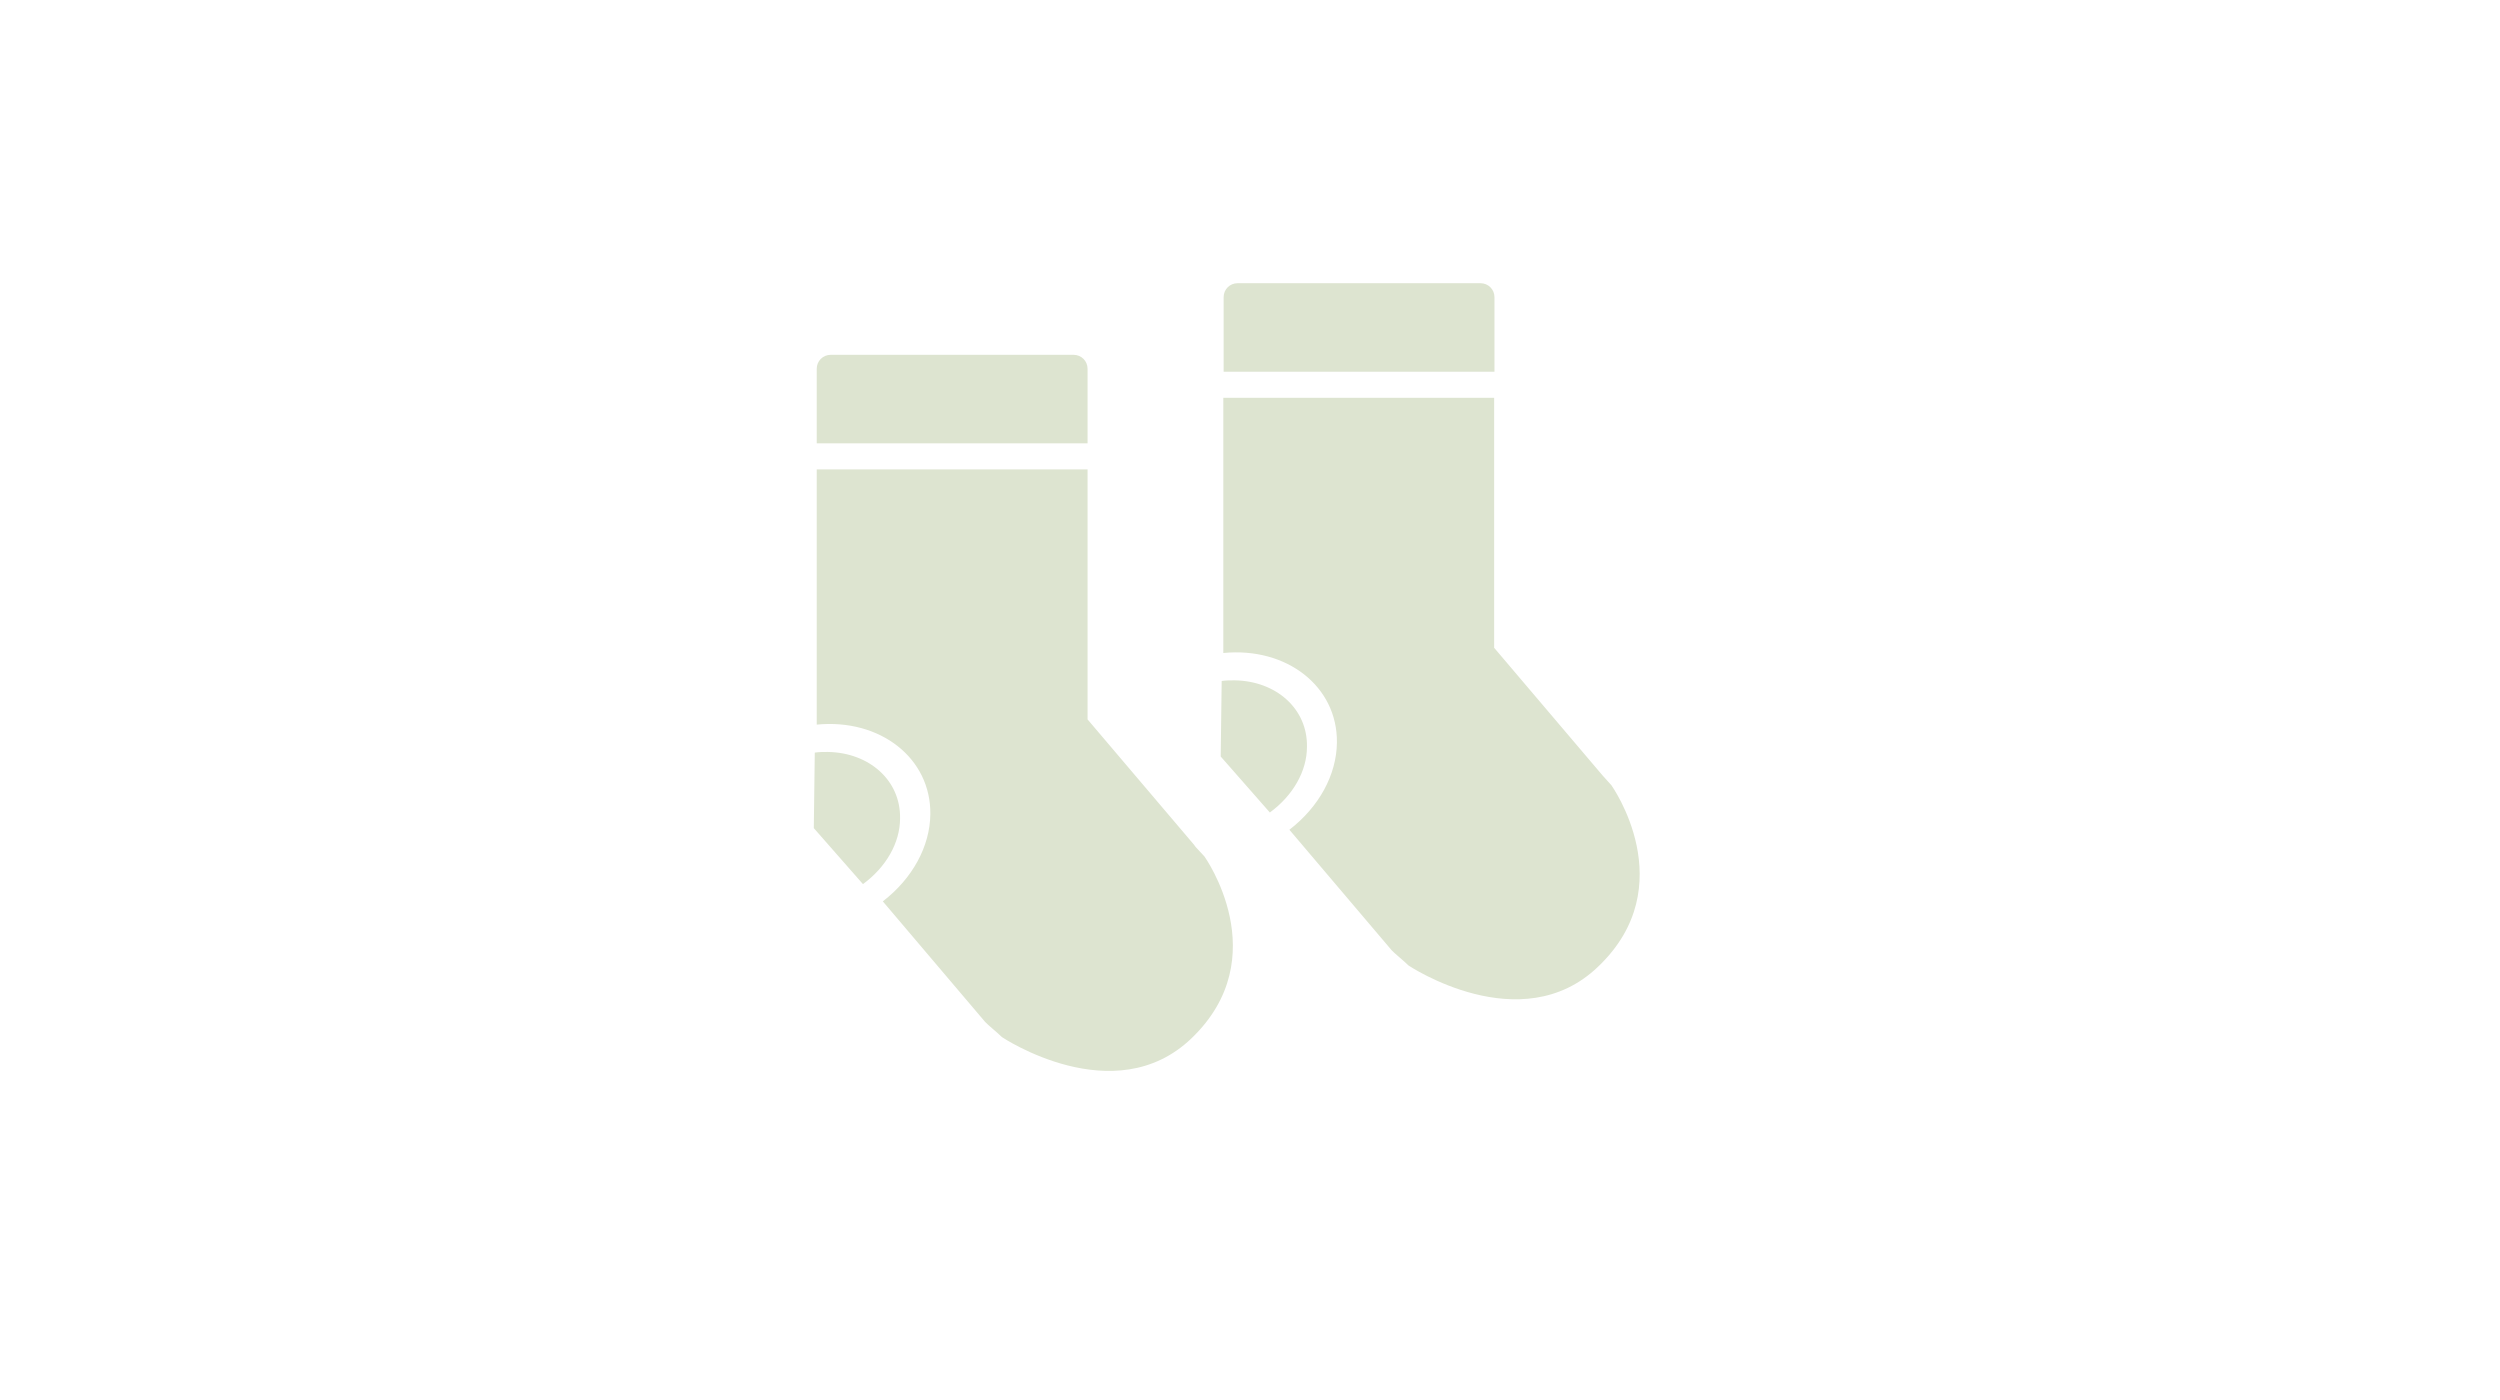
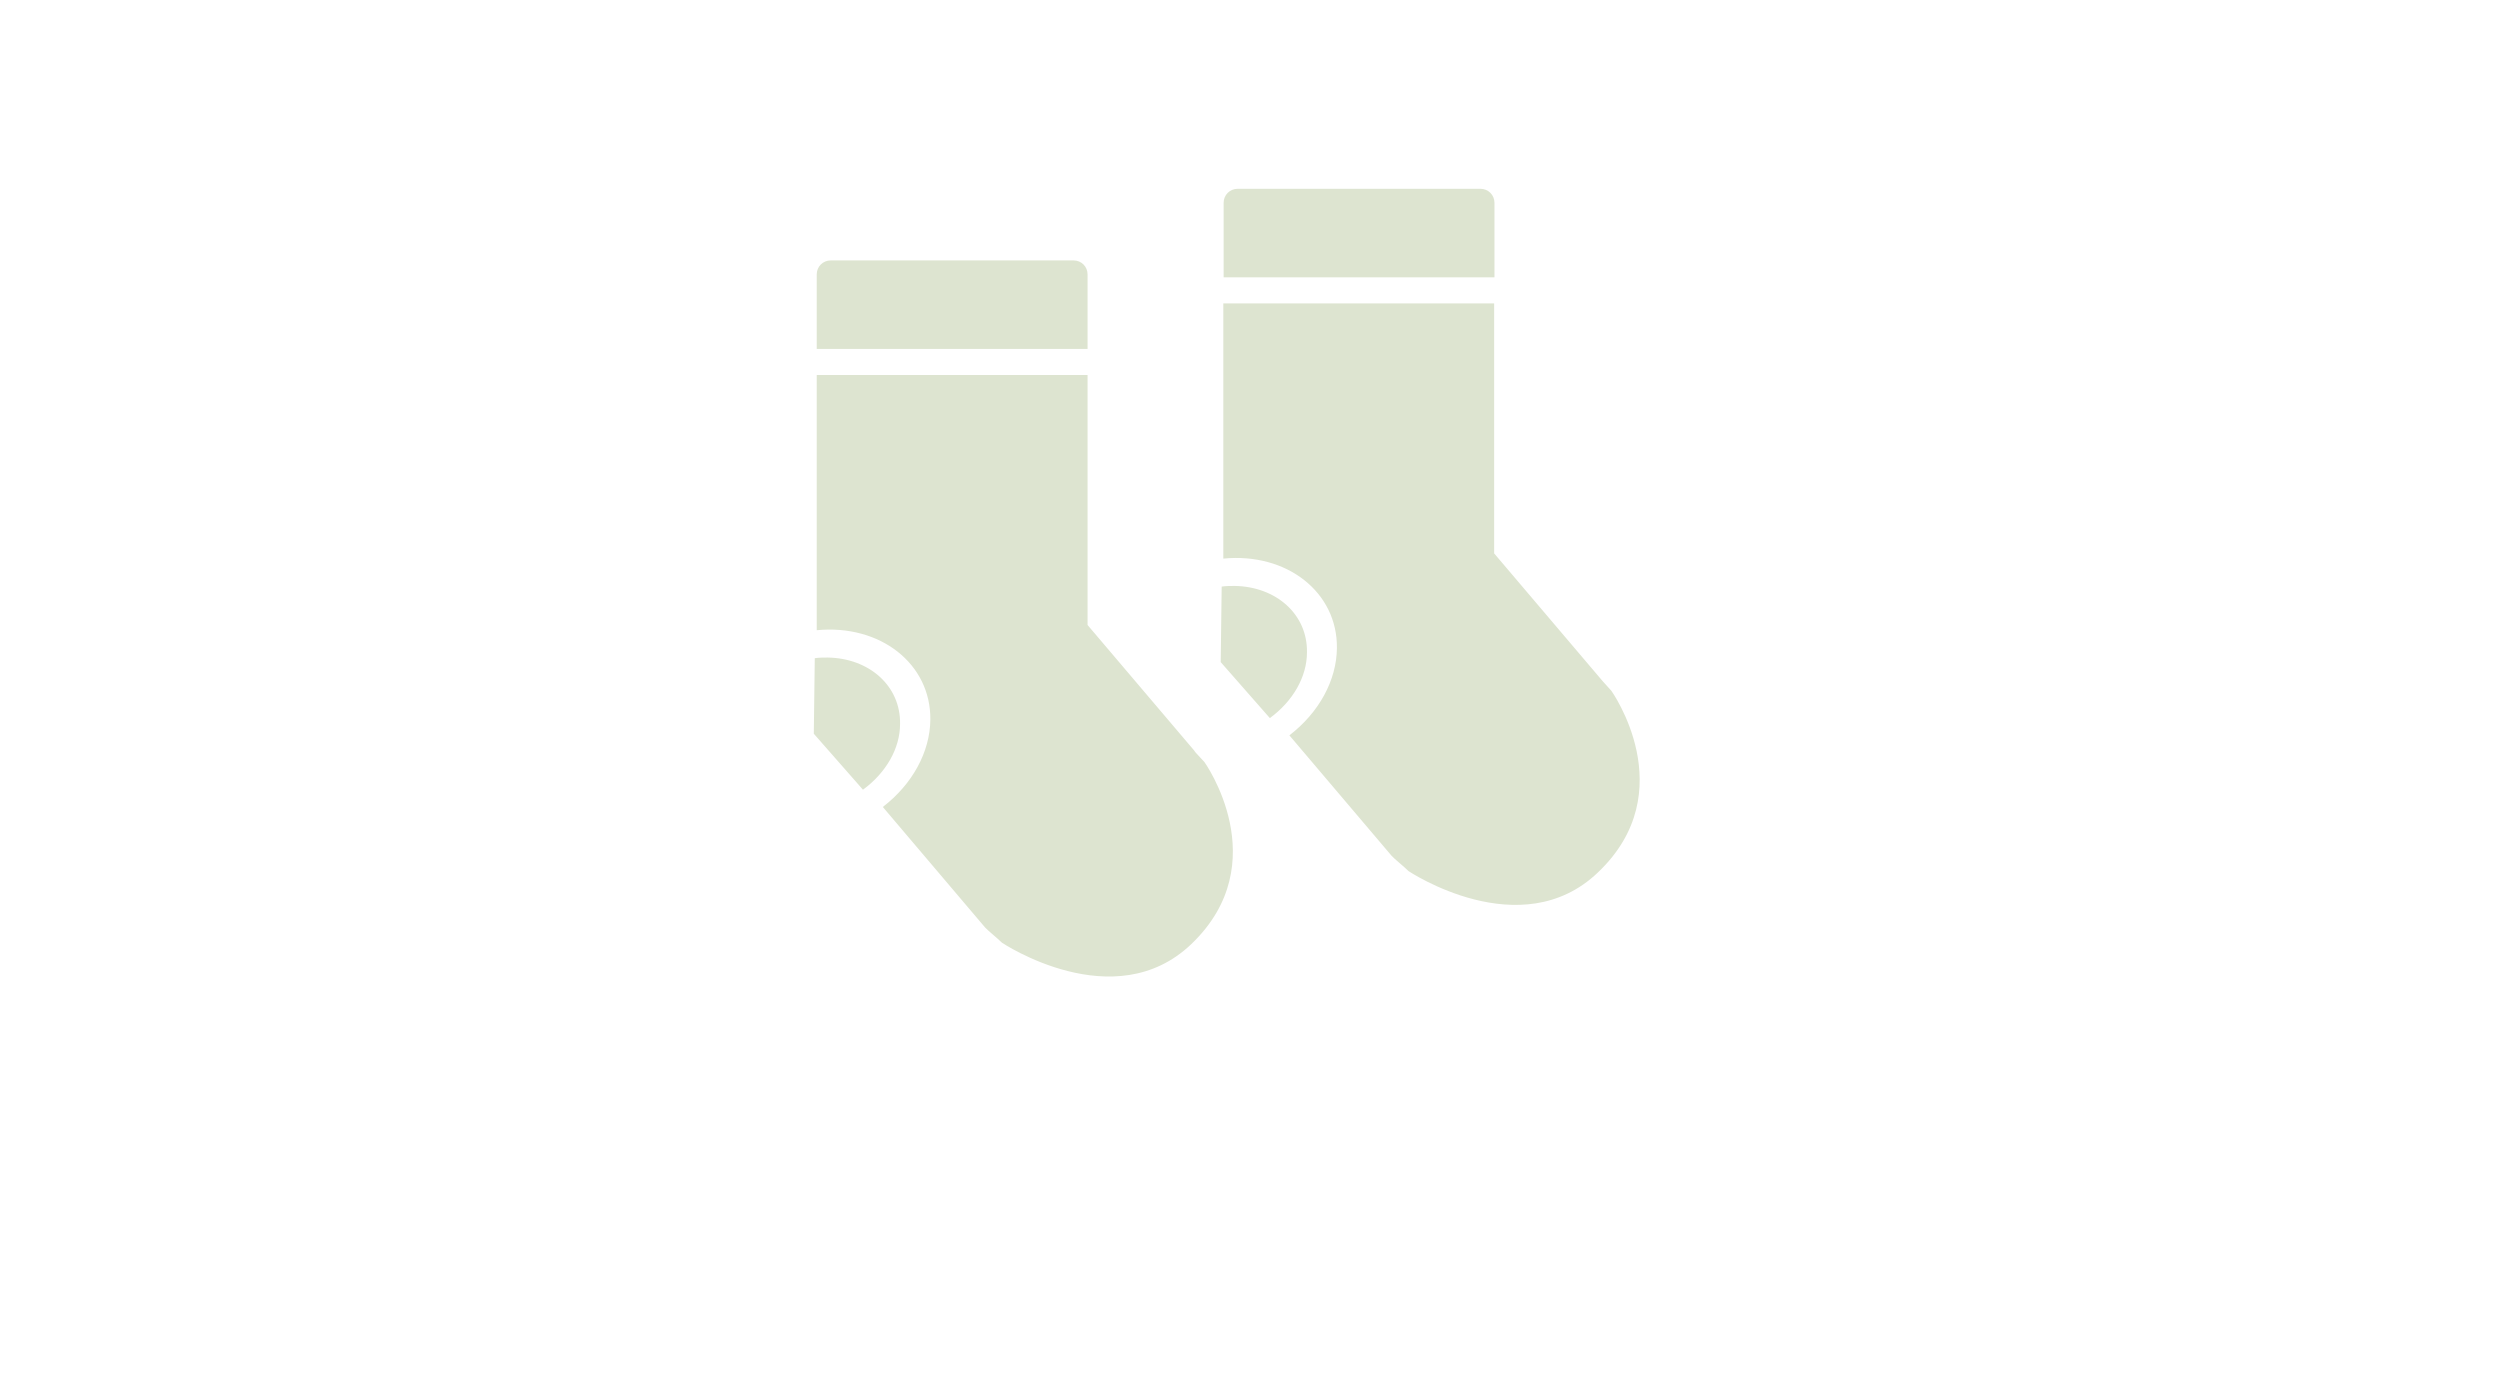
- <svg xmlns="http://www.w3.org/2000/svg" version="1.1" viewBox="0 0 768 430" enable-background="new 0 0 768 430" xml:space="preserve">
-   <path fill="#DDE4D0" d="M459.1 91.3c0-2.4-1.9-4.3-4.3-4.3h-74.6c-2.4 0-4.3 1.9-4.3 4.3v22.9h83.2V91.3zM495 241.2c-3.4-3.8-2.4-2.6-3.3-3.7l-32.7-38.5v-76.8h-83.2v78.4c19.5-1.9 35.1 10.3 34.9 27.5 -0.1 9.9-5.5 19.8-14.6 26.8l31.4 37c0.9 1 3.8 3.3 5.2 4.7 0 0 34.5 23.1 58.2 0.4C517.1 272.1 495 241.2 495 241.2zM379.3 209c-1.3 0-2.7 0-4 0.2L375 232.4l15.1 17.2c7.1-5.2 11.4-12.7 11.4-20.2C401.7 217.7 392 209.2 379.3 209zM334.1 113.3c0-2.4-1.9-4.3-4.3-4.3h-74.6c-2.4 0-4.3 1.9-4.3 4.3v22.9h83.2V113.3zM254.3 231c-1.3 0-2.7 0-4 0.2L250 254.4l15.1 17.2c7.1-5.2 11.4-12.7 11.4-20.2C276.7 239.7 267 231.2 254.3 231zM366.8 259.5l-32.7-38.5v-76.8h-83.2v78.4c19.5-1.9 35.1 10.3 34.9 27.5 -0.1 9.9-5.5 19.8-14.6 26.8l31.4 37c0.9 1 3.8 3.3 5.2 4.7 0 0 34.5 23.1 58.2 0.4 26.1-25 4-55.9 4-55.9C366.6 259.4 367.6 260.6 366.8 259.5z" />
+ <svg xmlns="http://www.w3.org/2000/svg" version="1.1" id="Layer_1" viewBox="0 0 768 430" xml:space="preserve">
+   <path fill="#DDE4D0" d="M459.1,62.3c0-2.4-1.899-4.3-4.3-4.3h-74.6c-2.4,0-4.3,1.9-4.3,4.3v22.9h83.2V62.3L459.1,62.3z M495,212.2  c-3.4-3.8-2.4-2.601-3.3-3.7L459,170V93.2h-83.2v78.4c19.5-1.9,35.101,10.3,34.9,27.5C410.6,209,405.2,218.9,396.1,225.9l31.4,37  c0.9,1,3.8,3.3,5.2,4.699c0,0,34.5,23.101,58.2,0.4C517.1,243.1,495,212.2,495,212.2z M379.3,180c-1.3,0-2.7,0-4,0.2l-0.3,23.2  l15.1,17.199c7.101-5.199,11.4-12.699,11.4-20.199C401.7,188.7,392,180.2,379.3,180z M334.1,84.3c0-2.4-1.9-4.3-4.3-4.3h-74.6  c-2.4,0-4.3,1.9-4.3,4.3v22.9h83.2V84.3z M254.3,202c-1.3,0-2.7,0-4,0.2l-0.3,23.2l15.1,17.199c7.1-5.199,11.4-12.699,11.4-20.199  C276.7,210.7,267,202.2,254.3,202z M366.8,230.5L334.1,192v-76.8h-83.2V193.6c19.5-1.899,35.1,10.301,34.9,27.5  c-0.1,9.9-5.5,19.801-14.6,26.801l31.4,37c0.9,1,3.8,3.3,5.2,4.699c0,0,34.5,23.101,58.2,0.4c26.1-25,4-55.9,4-55.9  C366.6,230.4,367.6,231.6,366.8,230.5z" />
</svg>
